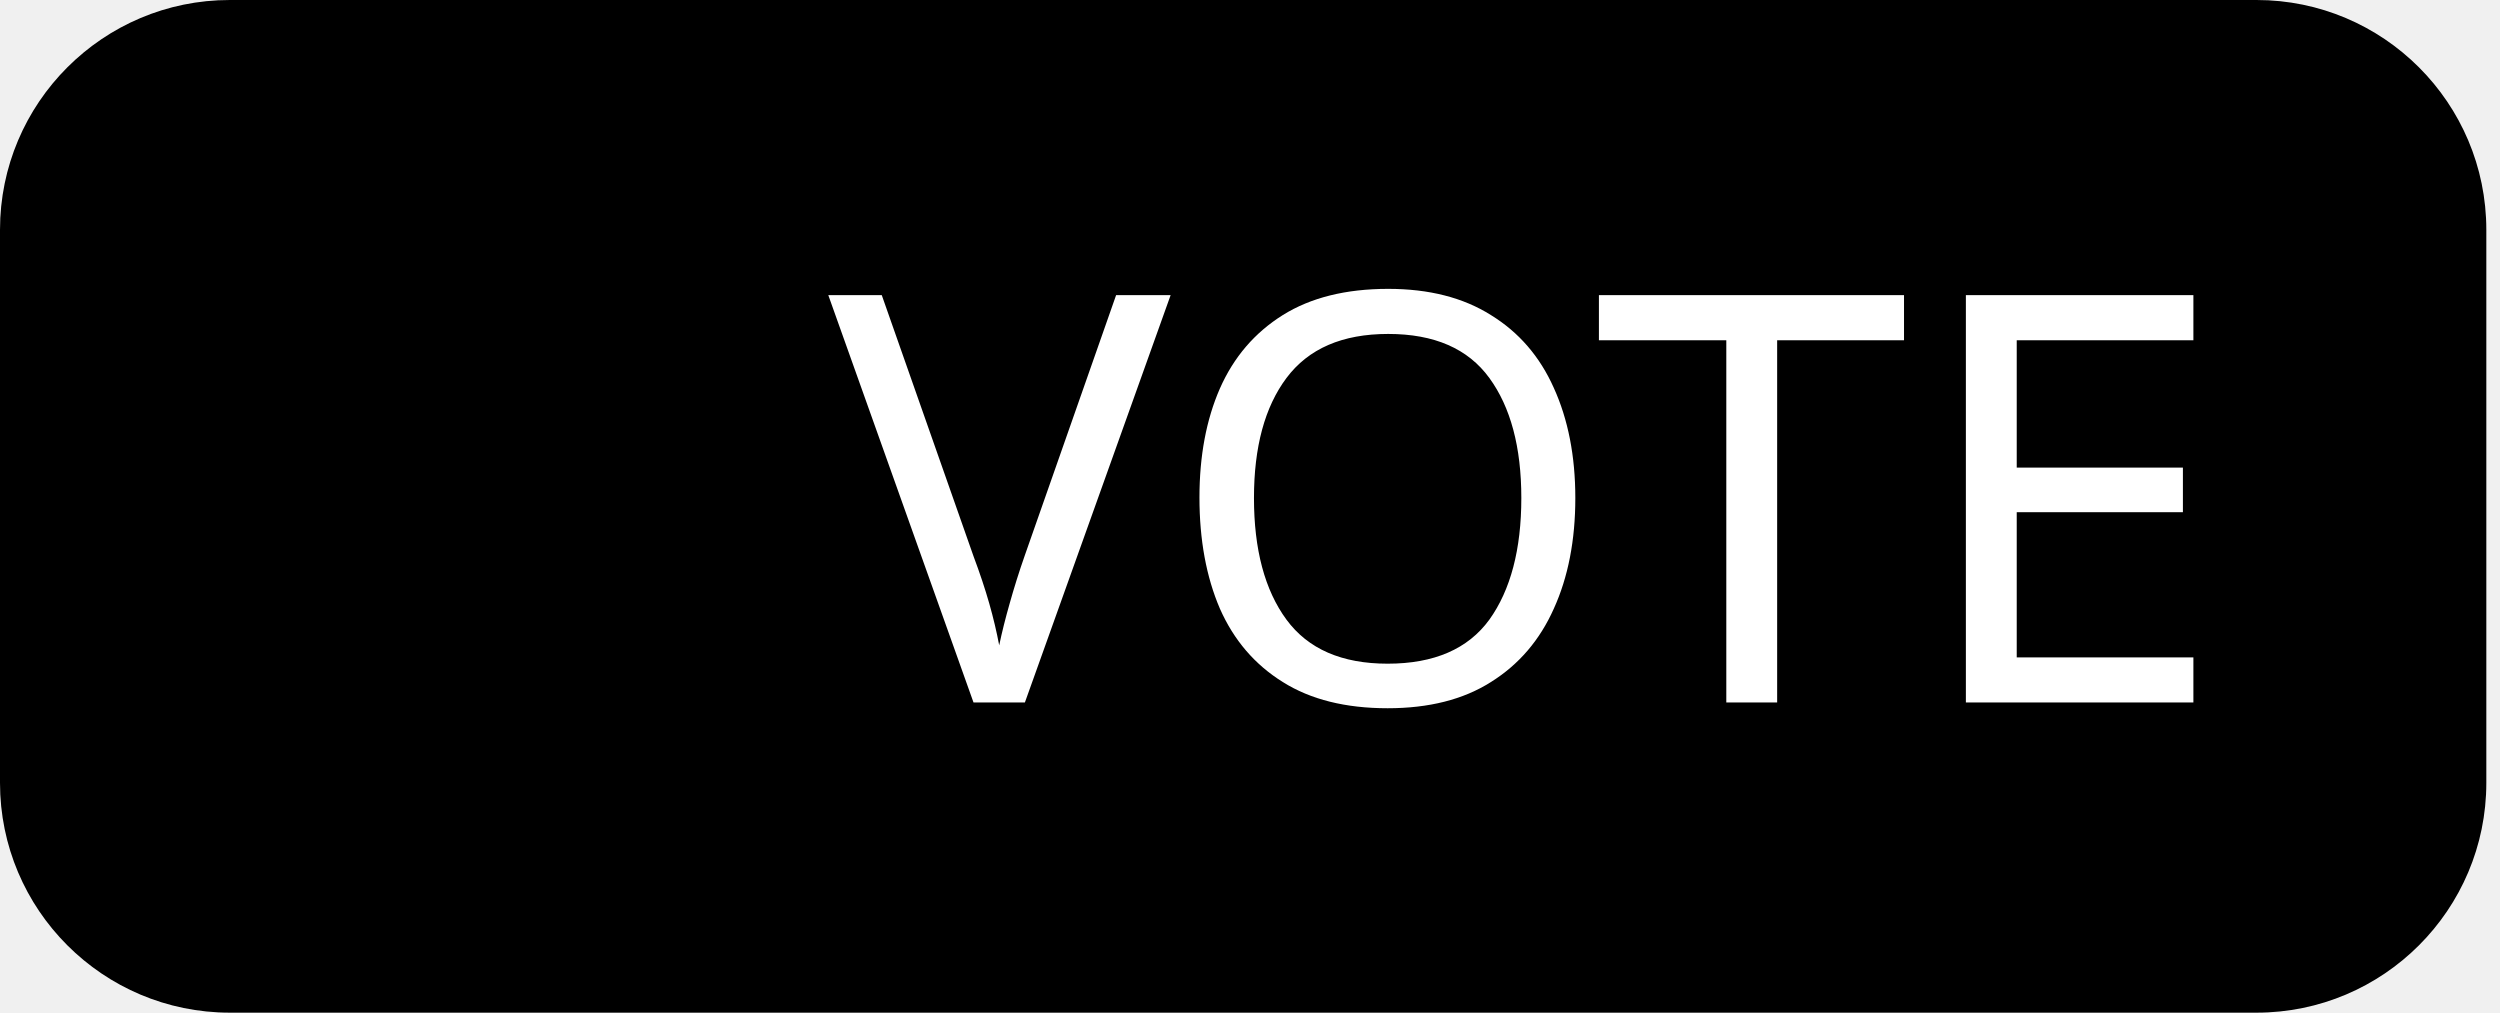
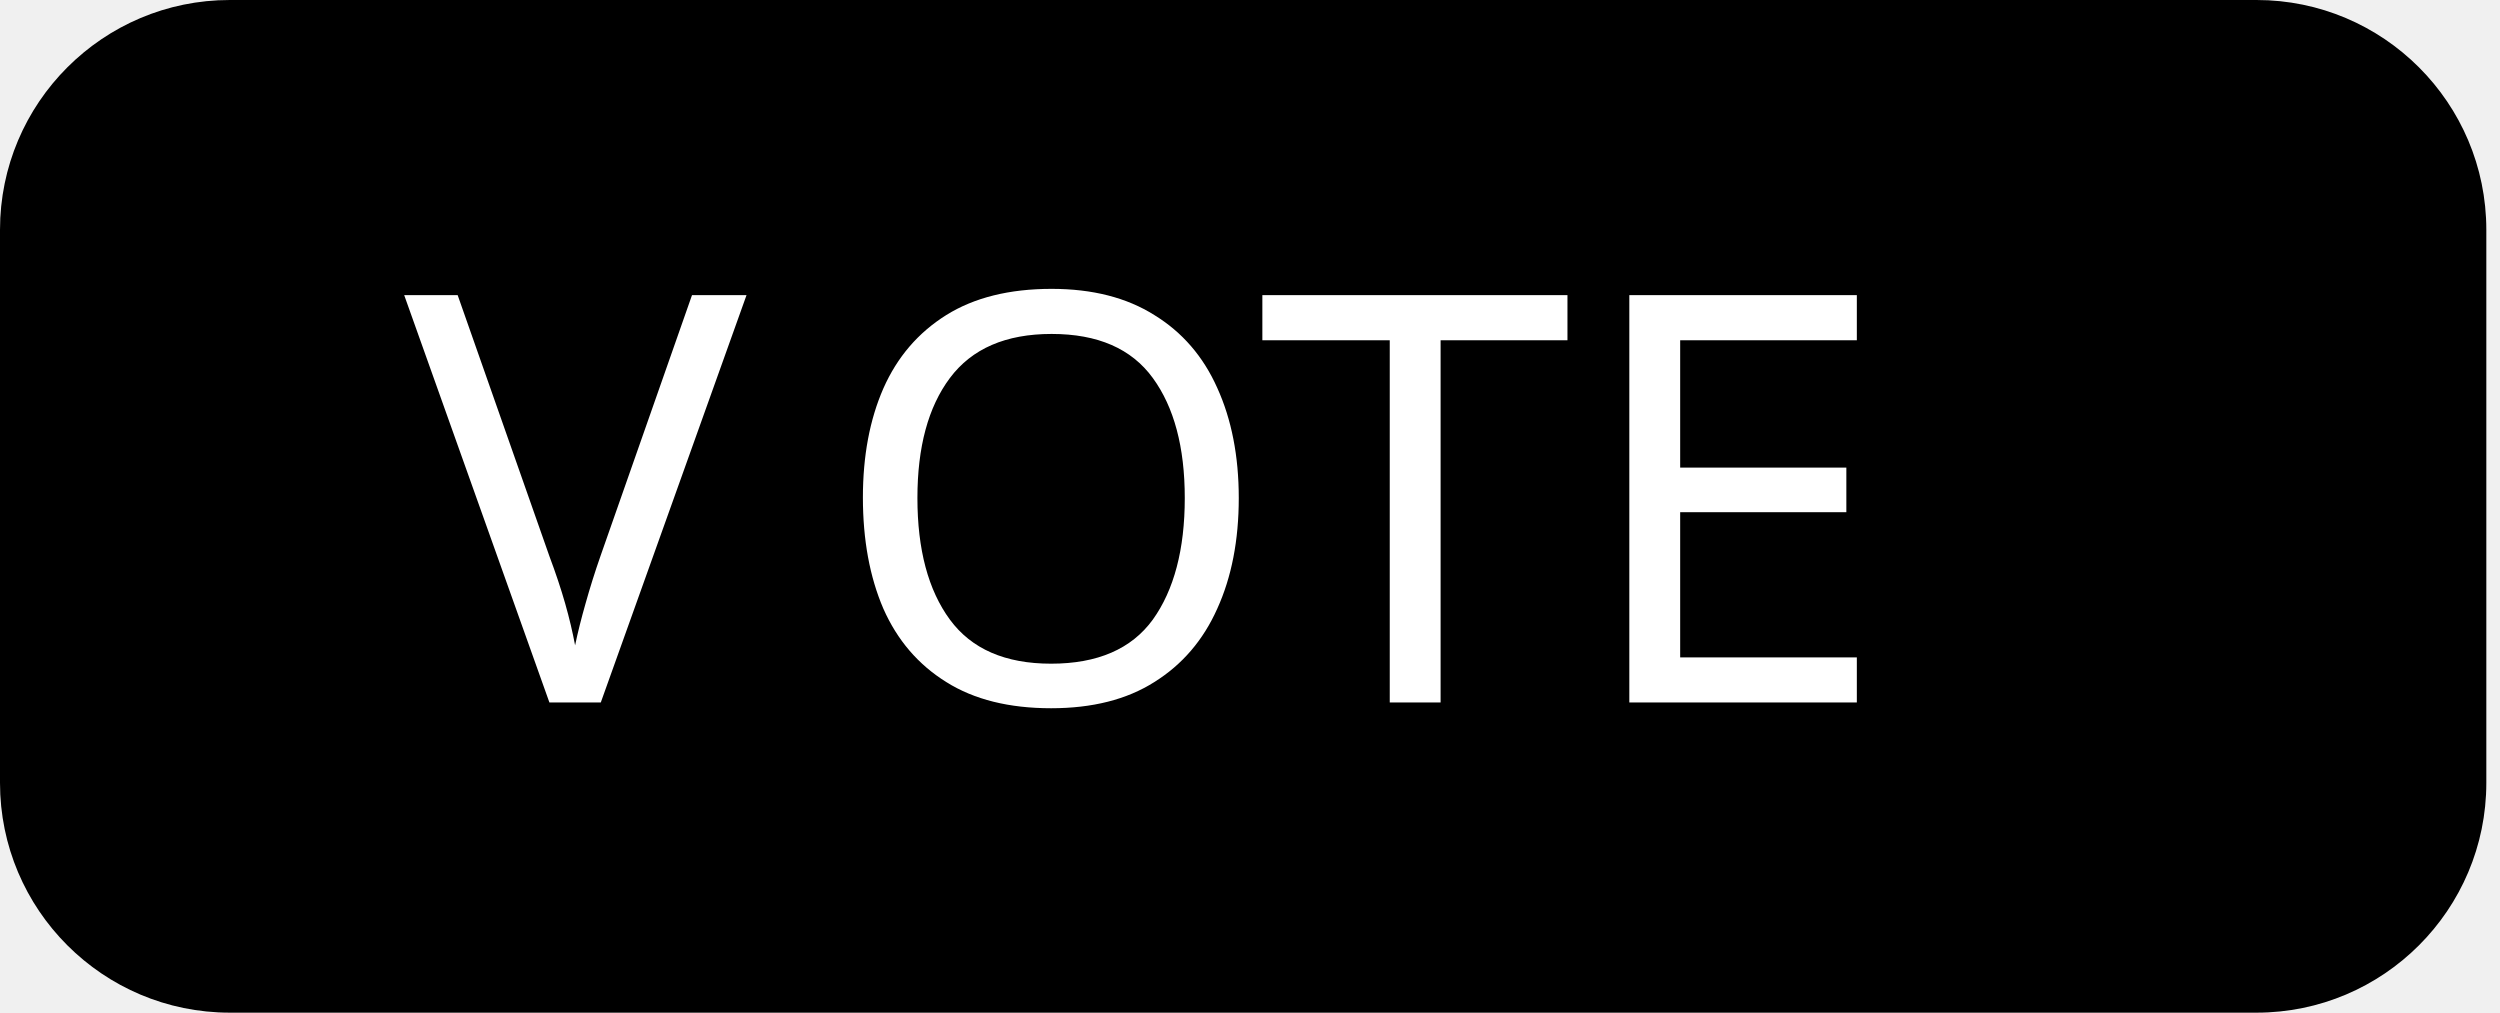
<svg xmlns="http://www.w3.org/2000/svg" width="100%" height="100%" viewBox="0 0 79 32" version="1.1" xml:space="preserve" style="fill-rule:evenodd;clip-rule:evenodd;stroke-linejoin:round;stroke-miterlimit:2;">
  <path d="M78.568,7.263C78.568,3.254 75.313,0 71.305,0L7.263,0C3.254,0 0,3.254 0,7.263L0,24.737C0,28.746 3.254,32 7.263,32L71.305,32C75.313,32 78.568,28.746 78.568,24.737L78.568,7.263Z" />
  <g transform="matrix(1.0602,0,0,1.0602,4.67208,2.79576)">
-     <text x="7.641px" y="18.302px" style="font-family:'ArchivoBlack-Regular', 'Archivo Black', sans-serif;font-size:17px;fill:white;">
-       <tspan x="20.283px 34.004px 46.281px " y="18.302px 18.302px 18.302px ">VOTE</tspan>
+     <text x="7.641px" y="18.302px" style="font-family:'ArchivoBlack-Regular', 'Archivo Black', sans-serif;font-size:17px;fill:white;">V<tspan x="20.283px 34.004px 46.281px " y="18.302px 18.302px 18.302px ">OTE</tspan>
    </text>
  </g>
</svg>
